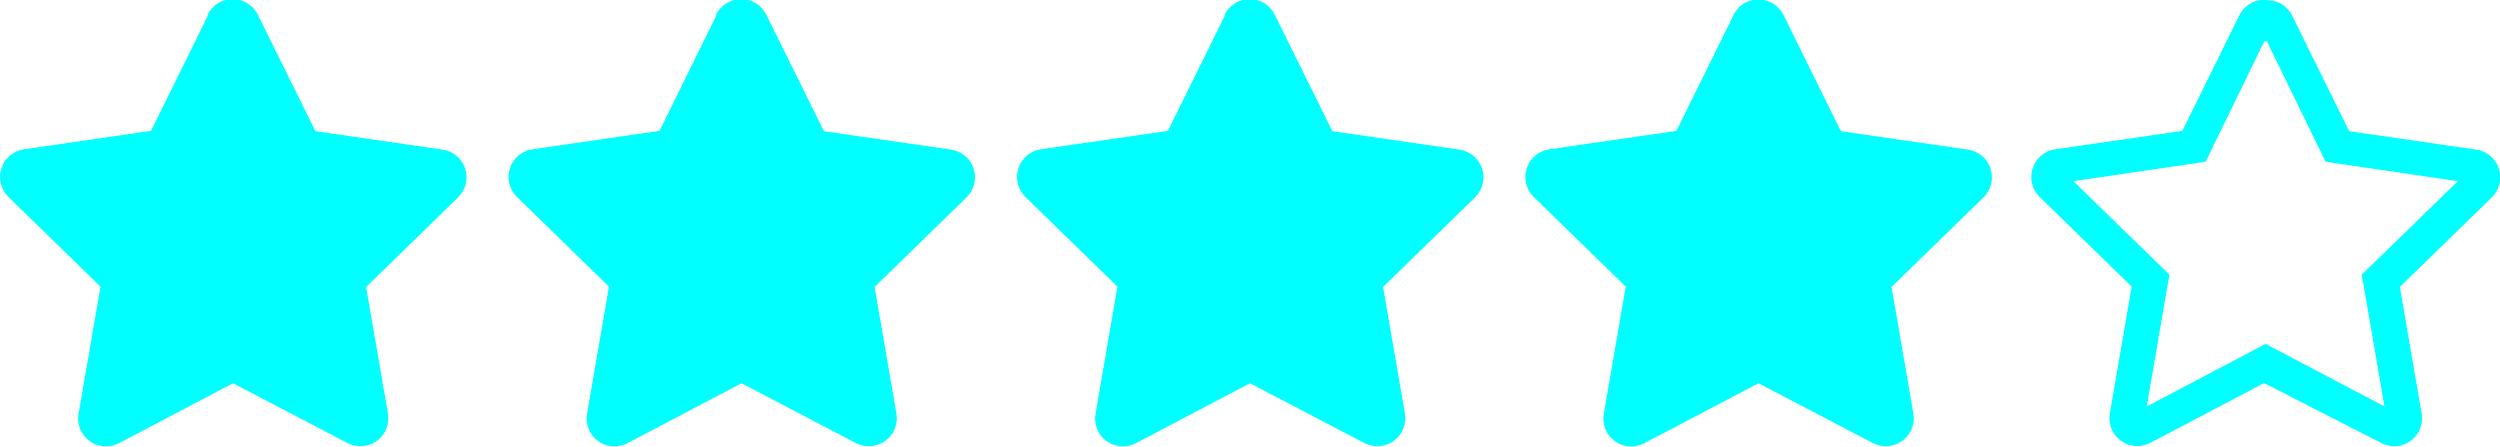
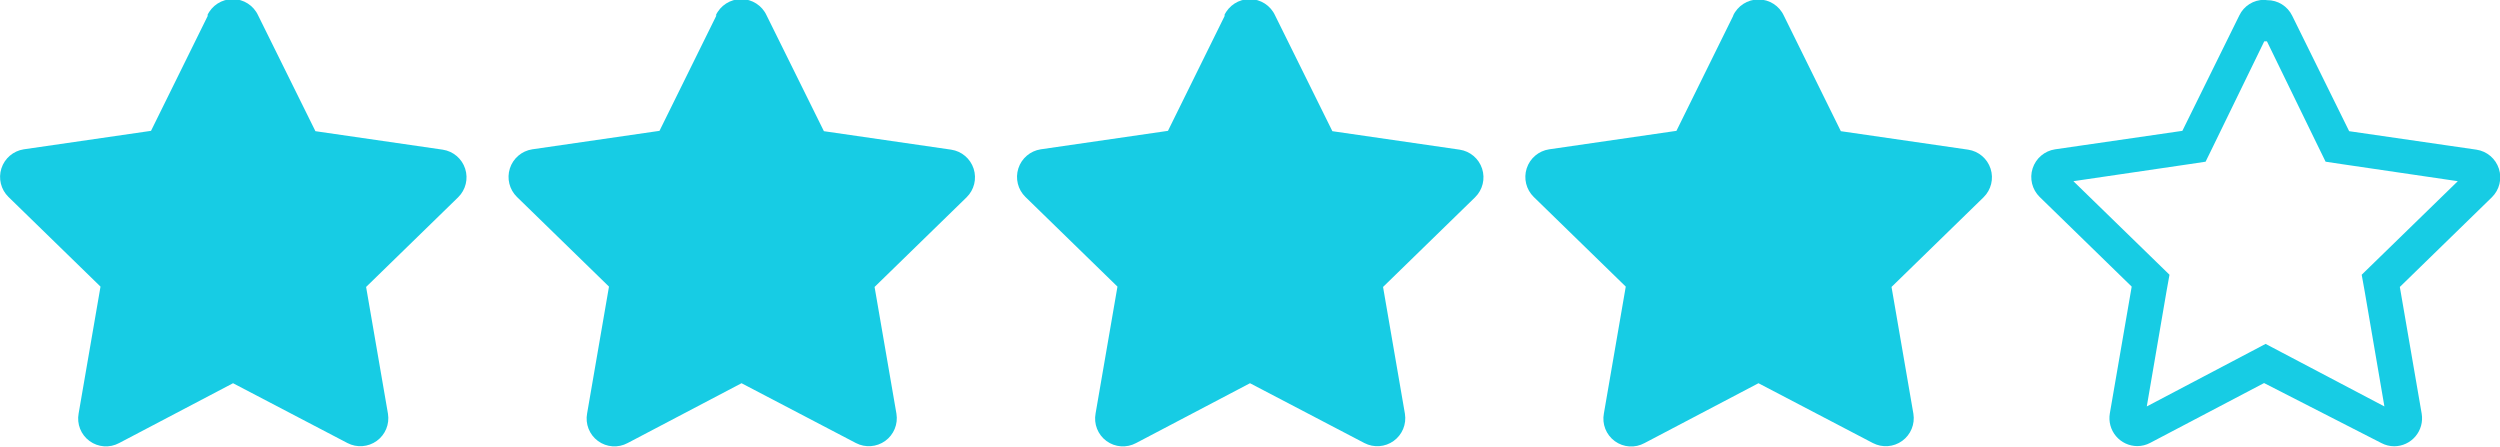
<svg xmlns="http://www.w3.org/2000/svg" id="Capa_1" data-name="Capa 1" viewBox="0 0 147.5 26.32">
  <defs>
-     <style>.cls-1{fill:cyan;}</style>
+     <style>.cls-1{fill:#17CCE4;}</style>
  </defs>
  <path class="cls-1" d="M24.77,8.77l-3.36,6.81-7.51,1.09A1.65,1.65,0,0,0,13,19.48l5.43,5.29-1.29,7.48A1.64,1.64,0,0,0,19.53,34l6.72-3.53L33,34a1.65,1.65,0,0,0,2.39-1.73l-1.29-7.48,5.43-5.29a1.65,1.65,0,0,0-.91-2.81l-7.51-1.09L27.73,8.77a1.65,1.65,0,0,0-3,0Z" transform="translate(-12.5 -7.86)" />
  <path class="cls-1" d="M54.77,8.77l-3.36,6.81-7.51,1.09A1.65,1.65,0,0,0,43,19.48l5.43,5.29-1.29,7.48A1.64,1.64,0,0,0,49.53,34l6.72-3.53L63,34a1.65,1.65,0,0,0,2.39-1.73l-1.29-7.48,5.43-5.29a1.65,1.65,0,0,0-.91-2.81l-7.51-1.09L57.73,8.77a1.65,1.65,0,0,0-3,0Z" transform="translate(-12.5 -7.86)" />
  <path class="cls-1" d="M84.77,8.77l-3.36,6.81-7.51,1.09A1.65,1.65,0,0,0,73,19.48l5.43,5.29-1.29,7.48A1.64,1.64,0,0,0,79.53,34l6.72-3.53L93,34a1.65,1.65,0,0,0,2.39-1.73l-1.29-7.48,5.43-5.29a1.65,1.65,0,0,0-.91-2.81l-7.51-1.09L87.73,8.77a1.65,1.65,0,0,0-3,0Z" transform="translate(-12.5 -7.86)" />
  <path class="cls-1" d="M114.77,8.77l-3.36,6.81-7.51,1.09a1.65,1.65,0,0,0-.91,2.81l5.43,5.29-1.29,7.48A1.64,1.64,0,0,0,109.53,34l6.72-3.53L123,34a1.65,1.65,0,0,0,2.39-1.73l-1.29-7.48,5.43-5.29a1.65,1.65,0,0,0-.91-2.81l-7.51-1.09-3.36-6.81a1.65,1.65,0,0,0-3,0Z" transform="translate(-12.5 -7.86)" />
  <path class="cls-1" d="M146.25,10.3l3,6.16.46.94,1,.15,6.8,1-4.92,4.79-.75.73.18,1,1.16,6.77-6.08-3.2-.93-.49-.93.49-6.08,3.2,1.16-6.77.18-1-.75-.73-4.92-4.79,6.8-1,1-.15.46-.94,3-6.16m0-2.45a1.62,1.62,0,0,0-1.47.92l-3.36,6.81-7.51,1.09a1.65,1.65,0,0,0-.91,2.81l5.43,5.29-1.29,7.48a1.65,1.65,0,0,0,1.62,1.93,1.62,1.62,0,0,0,.76-.19l6.72-3.53L153,34a1.63,1.63,0,0,0,.76.19,1.65,1.65,0,0,0,1.62-1.92l-1.29-7.48,5.43-5.29a1.65,1.65,0,0,0-.91-2.81l-7.51-1.09-3.36-6.81a1.63,1.63,0,0,0-1.48-.92Z" transform="translate(-12.5 -7.86)" />
</svg>
